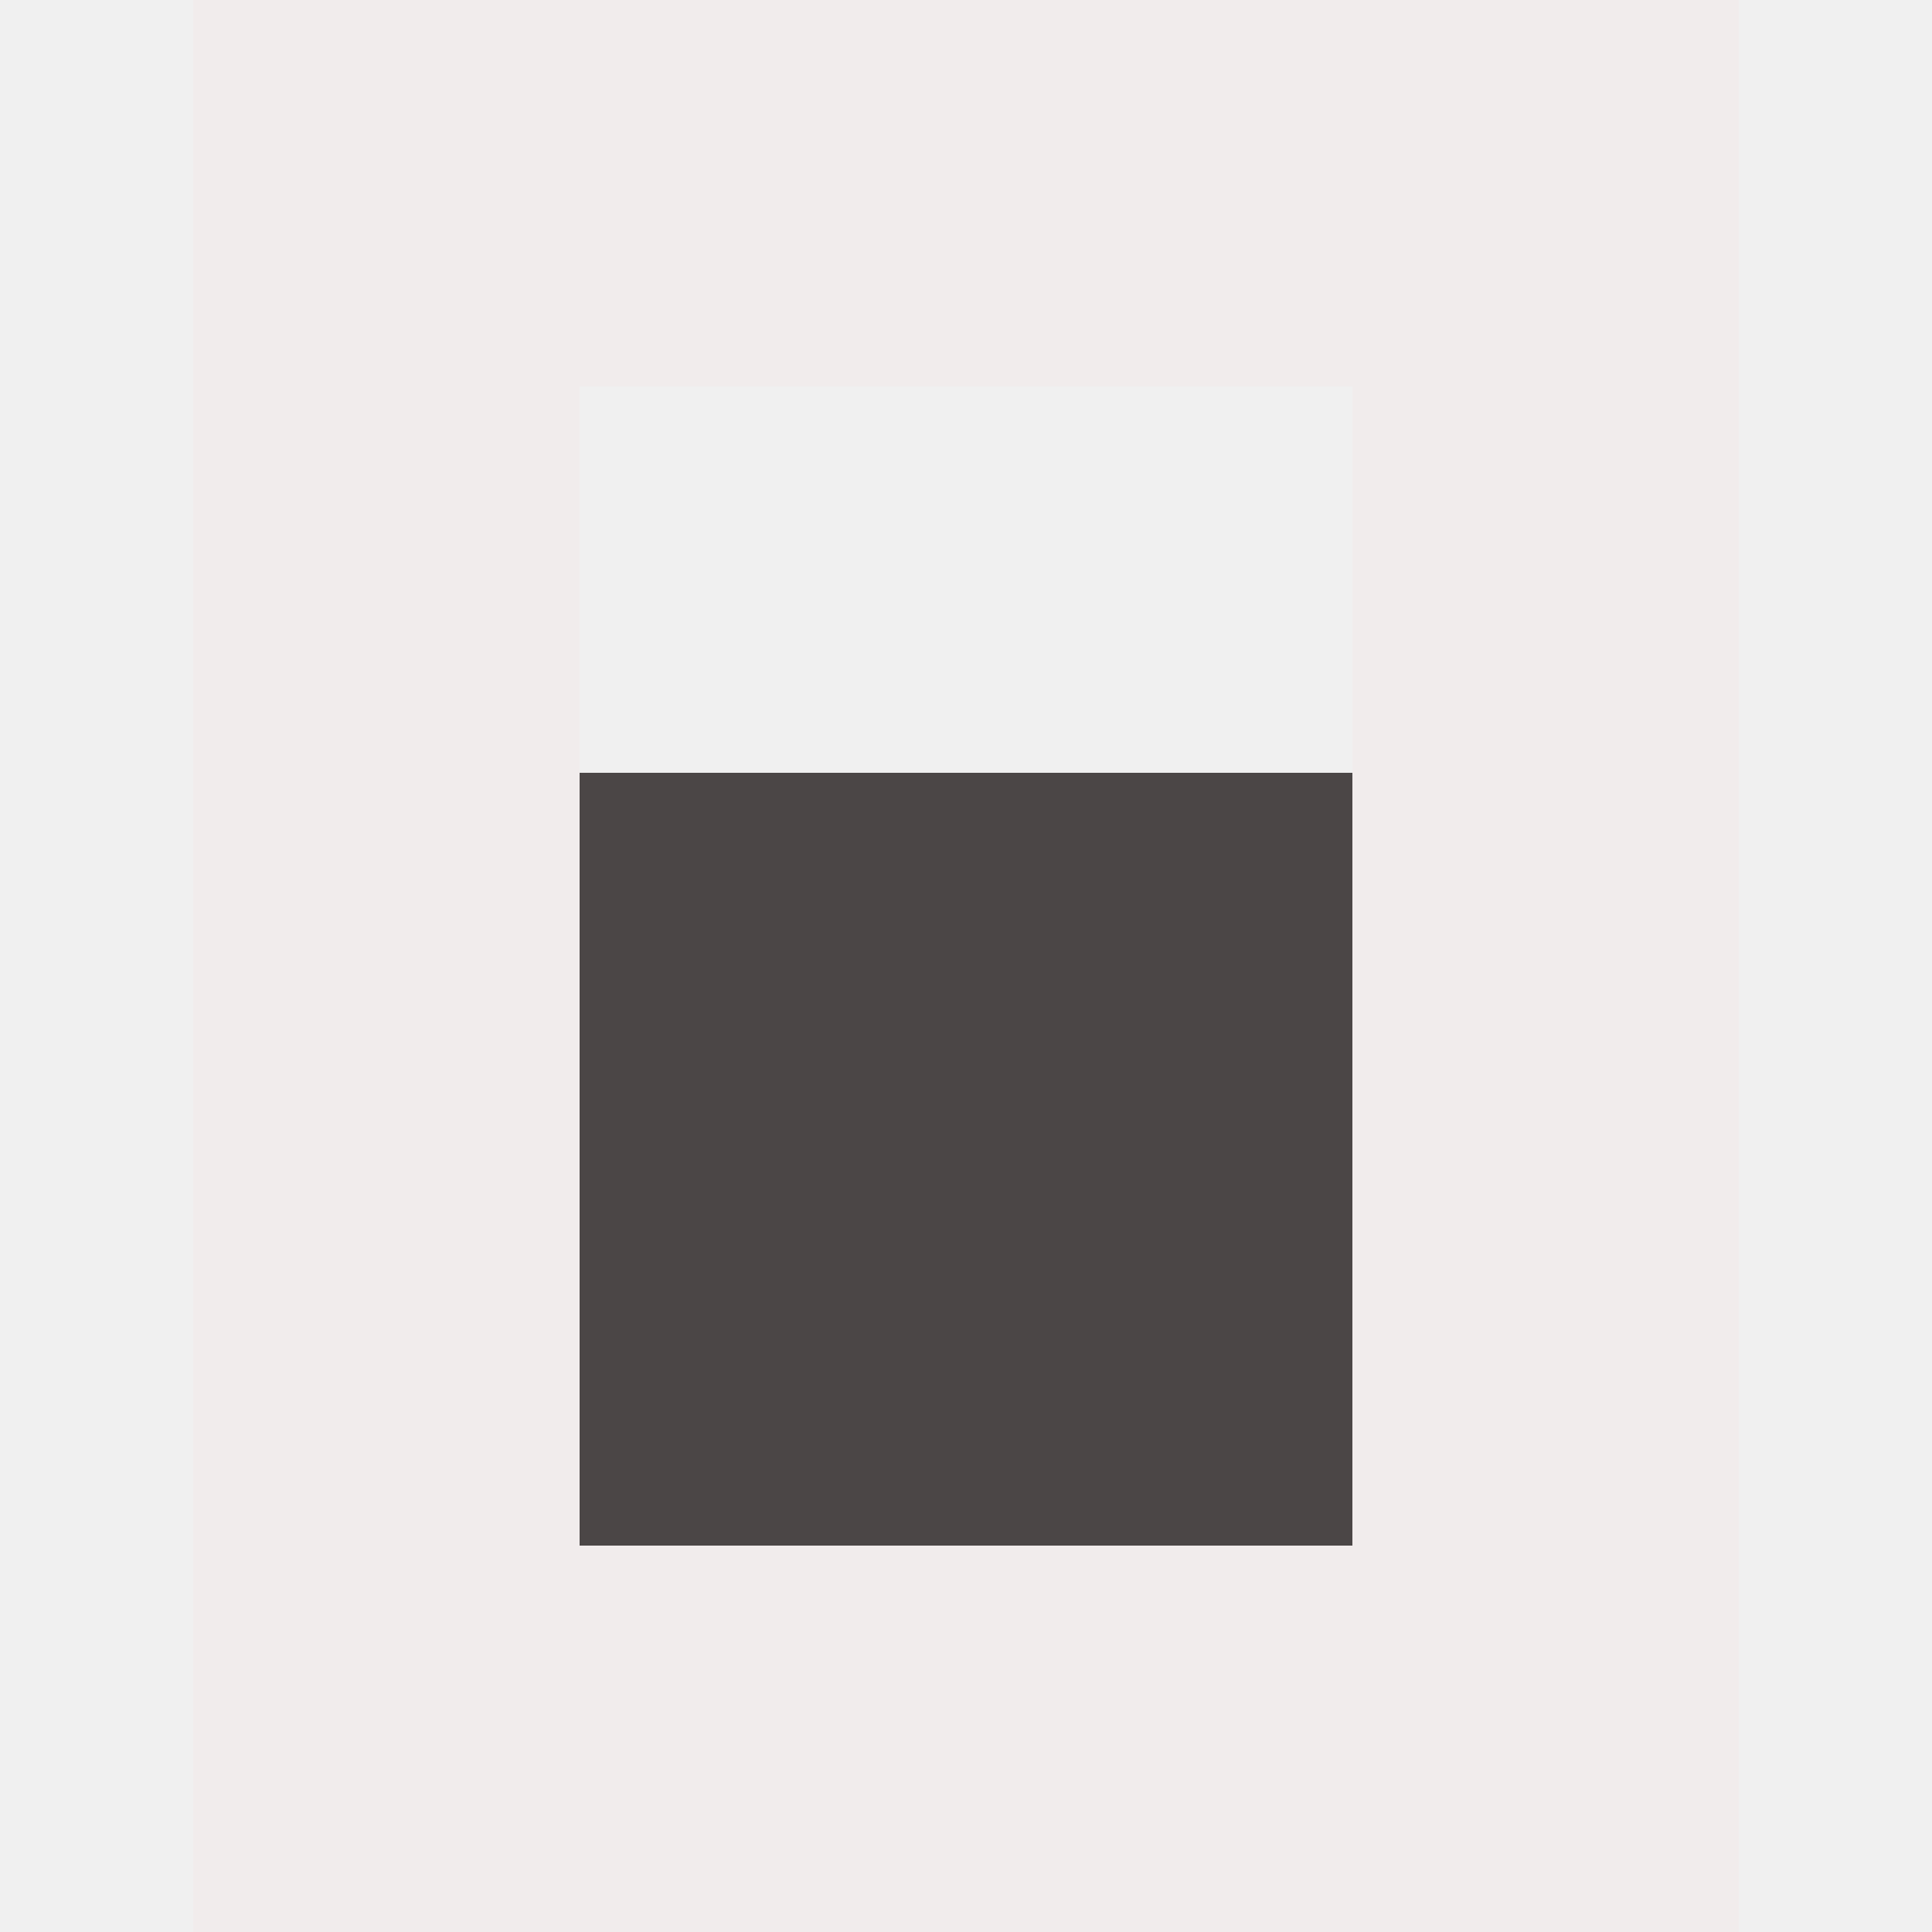
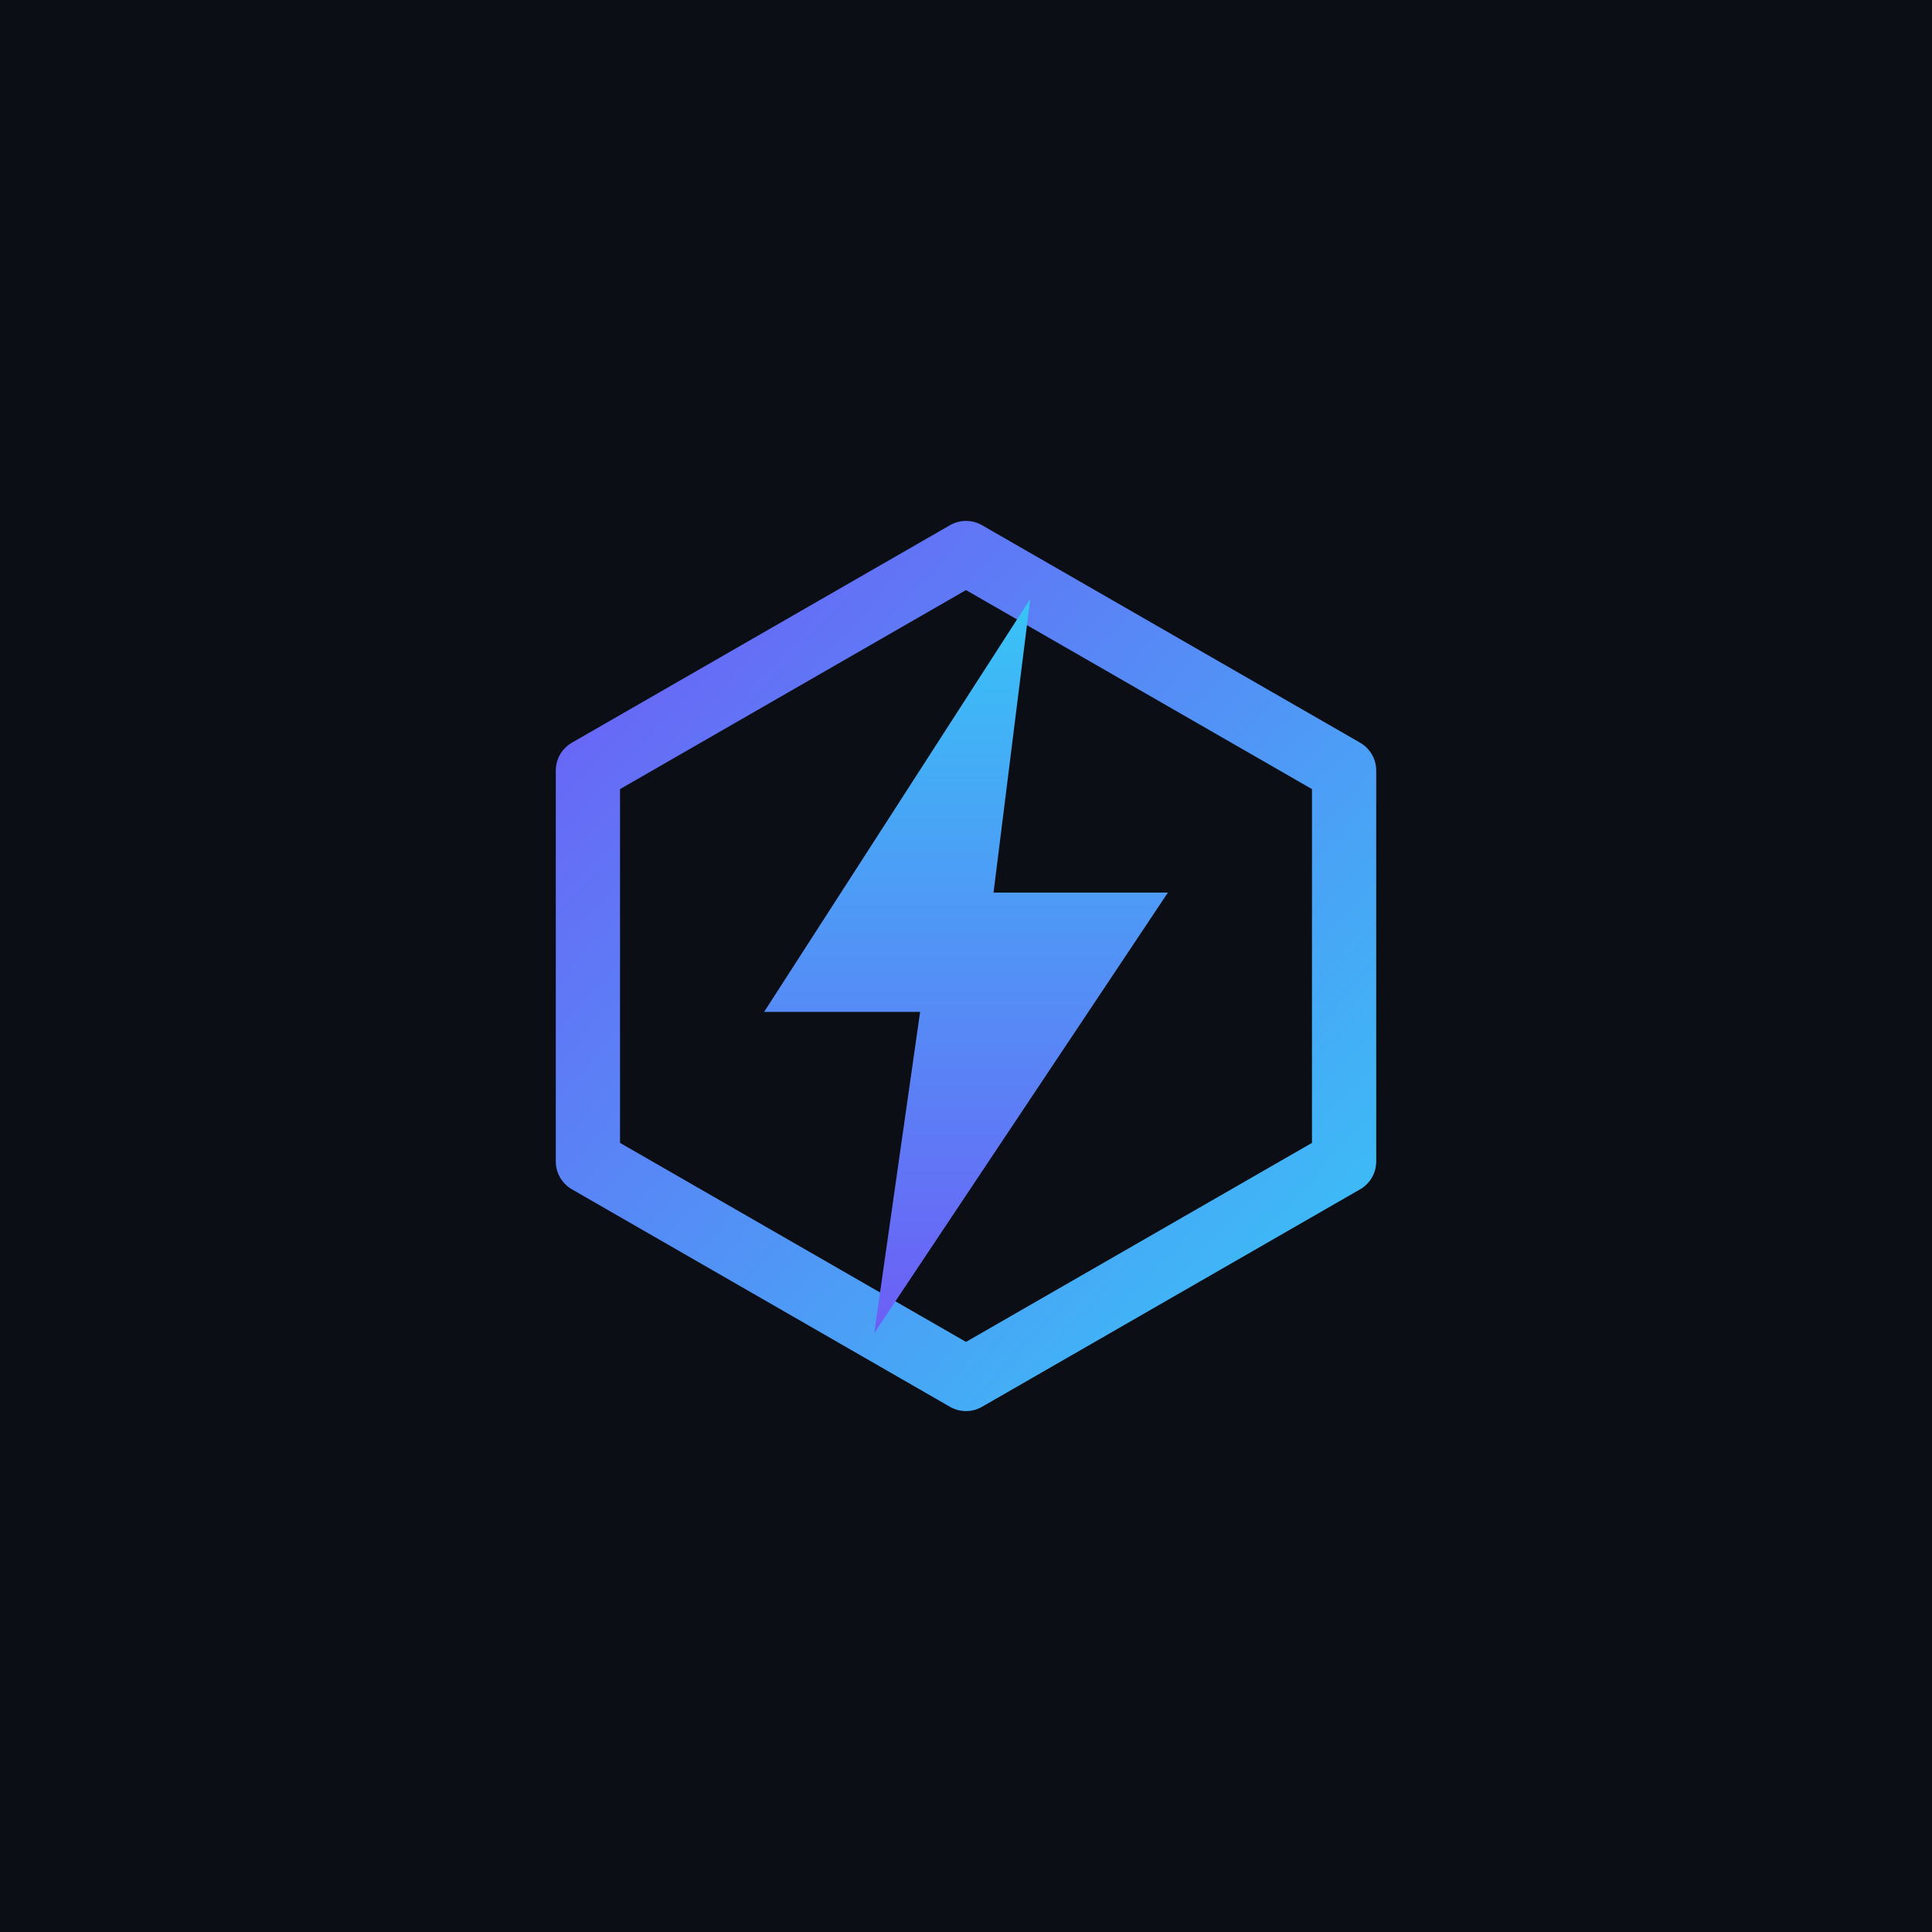
- <svg xmlns="http://www.w3.org/2000/svg" width="300" height="300" viewBox="0 0 300 300" fill="none">
-   <g transform="translate(30, 0)">
-     <g clip-path="url(#clip0_1401_86283)">
-       <mask id="mask0_1401_86283" style="mask-type:luminance" maskUnits="userSpaceOnUse" x="0" y="0" width="240" height="300">
-         <path d="M240 0H0V300H240V0Z" fill="white" />
-       </mask>
-       <g mask="url(#mask0_1401_86283)">
-         <path d="M180 240H60V120H180V240Z" fill="#4B4646" />
-         <path d="M180 60H60V240H180V60ZM240 300H0V0H240V300Z" fill="#F1ECEC" />
-       </g>
-     </g>
+ <svg xmlns="http://www.w3.org/2000/svg" width="400" height="400" viewBox="0 0 400 400">
+   <rect width="400" height="400" fill="#0b0e14" />
+   <g transform="translate(105,105) scale(1.9)">
+     <defs>
+       <linearGradient id="gs" x1="0" y1="0" x2="1" y2="1">
+         <stop offset="0" stop-color="#6D5EF6" />
+         <stop offset="1" stop-color="#38C4F6" />
+       </linearGradient>
+       <linearGradient id="gb" x1="0" y1="0" x2="0" y2="1">
+         <stop offset="0" stop-color="#38C4F6" />
+         <stop offset="1" stop-color="#6D5EF6" />
+       </linearGradient>
+     </defs>
+     <path d="M50 5 91.2 28.7 91.2 71.3 50 95 8.8 71.3 8.8 28.7Z" fill="none" stroke="url(#gs)" stroke-width="7" stroke-linejoin="round" />
+     <path d="M57 10 28 55 45 55 40 90 72 42 53 42Z" fill="url(#gb)" />
  </g>
-   <defs>
-     <clipPath id="clip0_1401_86283">
-       <rect width="240" height="300" fill="white" />
-     </clipPath>
-   </defs>
</svg>
